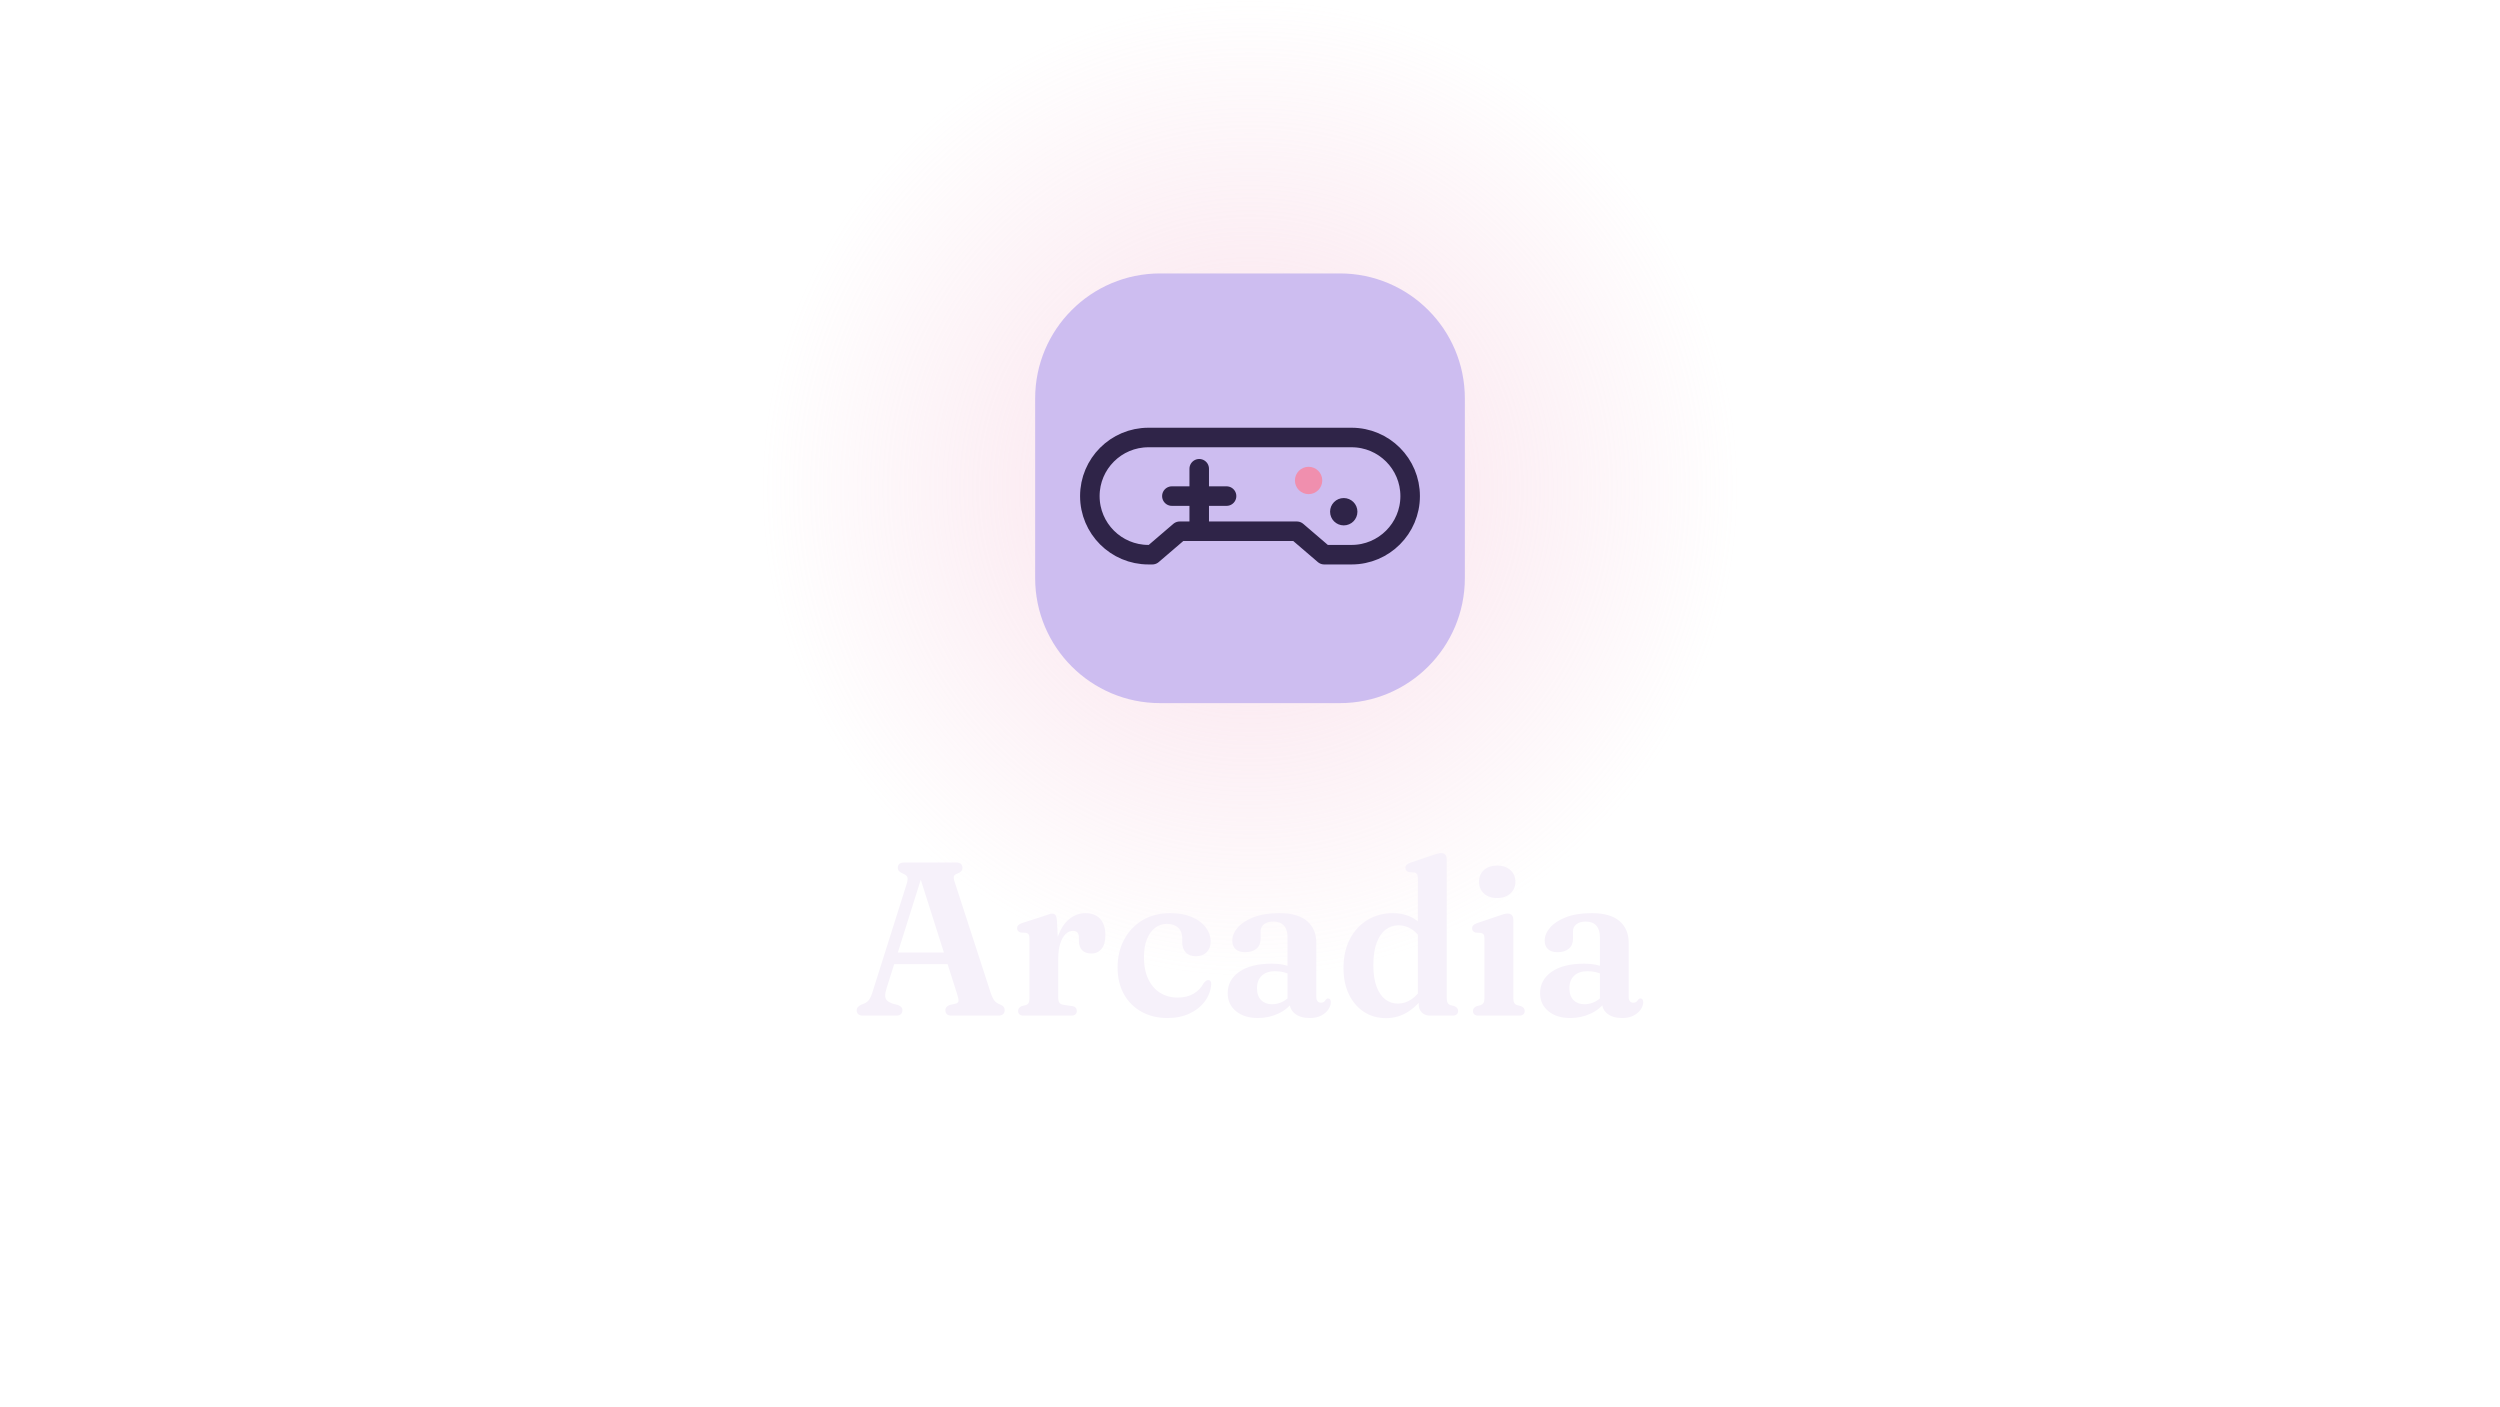
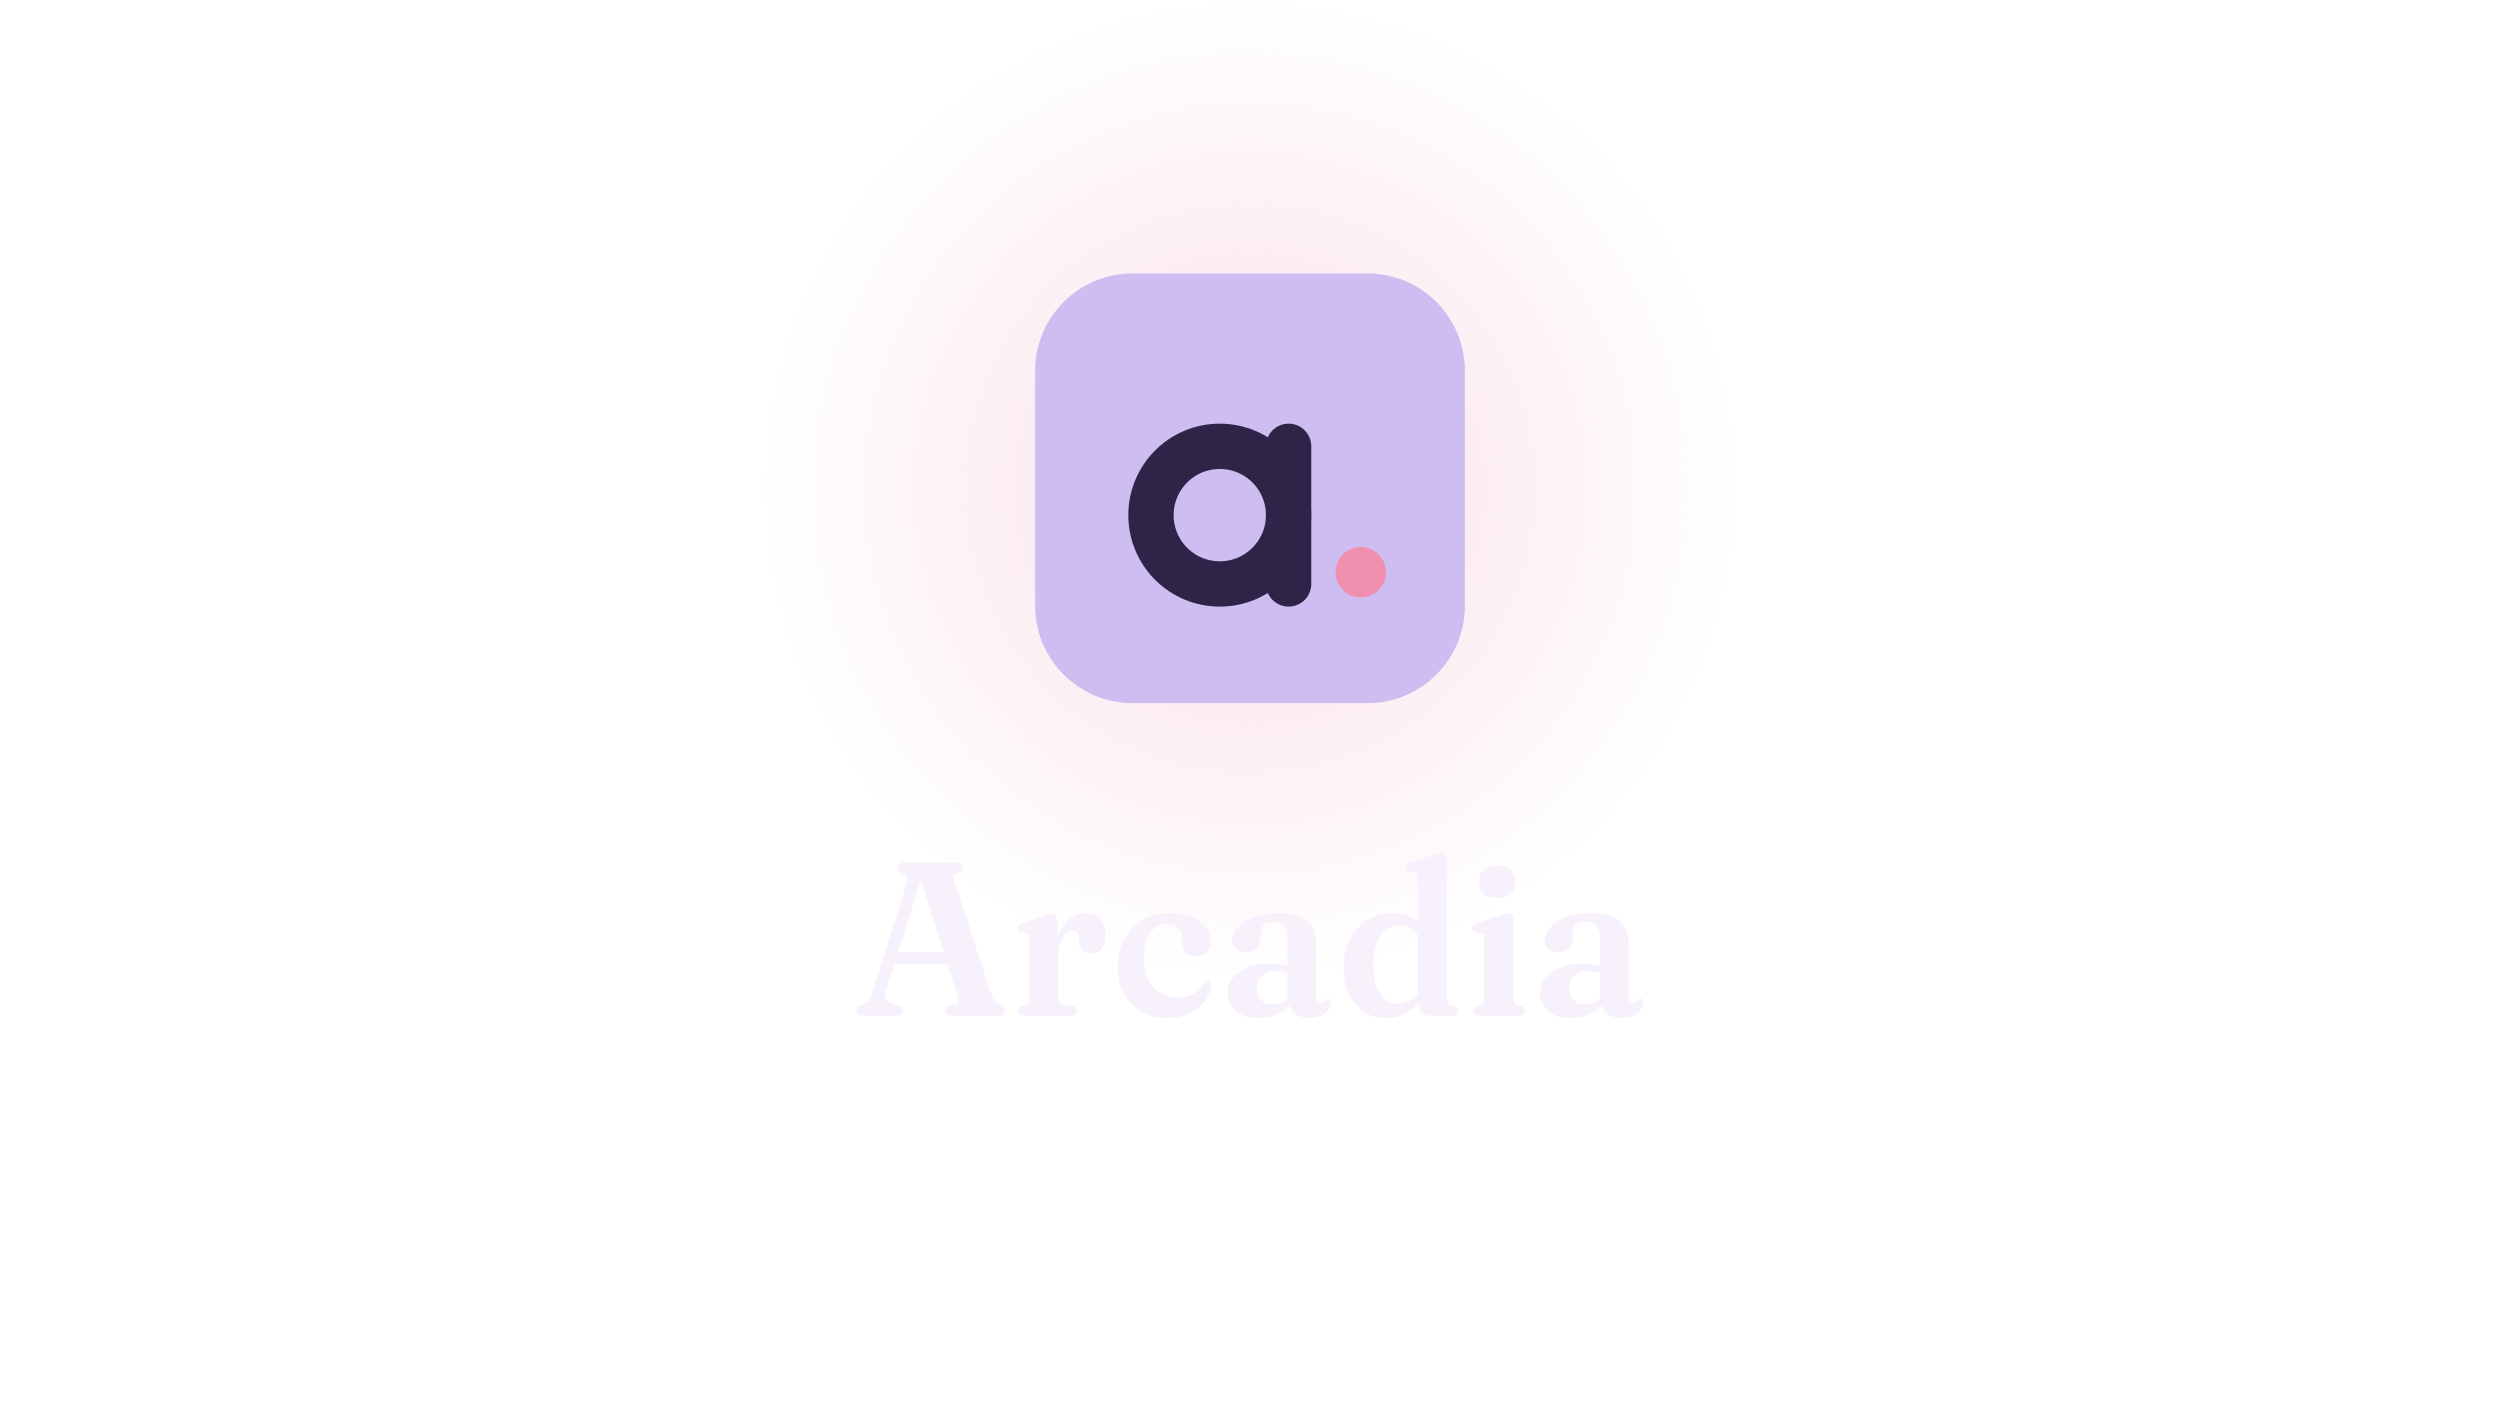
<svg xmlns="http://www.w3.org/2000/svg" width="1280" height="720" viewBox="0 0 1280 720">
  <defs>
    <radialGradient id="glow" cx="0.5" cy="0.5" r="0.5">
      <stop offset="0" stop-color="#f2b6cf" stop-opacity="0.45" />
      <stop offset="1" stop-color="#f2b6cf" stop-opacity="0" />
    </radialGradient>
  </defs>
  <circle cx="640" cy="250" r="250" fill="url(#glow)" />
-   <g transform="translate(530 140)">
-     <rect x="0" y="0" width="220" height="220" rx="64" fill="#cdbdf0" />
-     <path d="M58 84h104a30 30 0 0 1 0 60h-14l-14-12H74l-14 12H58a30 30 0 0 1 0-60z" fill="none" stroke="#2f2448" stroke-width="10" stroke-linejoin="round" />
-     <path d="M70 114h28M84 100v28" stroke="#2f2448" stroke-width="10" stroke-linecap="round" />
-     <circle cx="140" cy="106" r="7" fill="#f08fae" />
-     <circle cx="158" cy="122" r="7" fill="#2f2448" />
+   <g transform="translate(530 140) scale(0.859375)">
+     <rect width="256" height="256" rx="58" fill="#cdbdf0" />
+     <circle cx="110" cy="144" r="41" fill="none" stroke="#2f2448" stroke-width="27" />
+     <path d="M151 103v82" stroke="#2f2448" stroke-width="27" stroke-linecap="round" />
+     <circle cx="194" cy="178" r="15" fill="#f08fae" />
  </g>
  <path transform="translate(437.5 520)" fill="#f6f1fa" d="M18.2 -32.312H50.512L50.736 -26.376H17.864ZM24.528 -2.744Q24.528 -1.456 23.744 -0.728Q22.96 0.0 21.28 0.0H4.368Q2.744 0.0 1.932 -0.728Q1.12 -1.456 1.12 -2.744Q1.12 -3.64 1.624 -4.256Q2.128 -4.872 3.192 -5.488L5.04 -6.216Q6.552 -6.888 7.532 -8.232Q8.512 -9.576 9.52 -12.992L26.712 -67.424Q27.44 -69.776 27.076 -70.868Q26.712 -71.96 24.864 -72.688Q23.52 -73.248 22.848 -73.948Q22.176 -74.648 22.176 -75.712Q22.176 -77.0 23.016 -77.7Q23.856 -78.4 25.48 -78.4H51.968Q53.648 -78.4 54.46 -77.672Q55.272 -76.944 55.272 -75.712Q55.272 -74.592 54.628 -73.892Q53.984 -73.192 52.584 -72.688Q51.184 -72.184 50.904 -71.344Q50.624 -70.504 51.24 -68.6L69.608 -12.04Q70.56 -9.128 71.568 -7.784Q72.576 -6.44 74.312 -5.824Q75.768 -5.208 76.328 -4.508Q76.888 -3.808 76.888 -2.744Q76.888 -1.512 76.076 -0.756Q75.264 0.0 73.584 0.0H49.784Q48.104 0.0 47.32 -0.728Q46.536 -1.456 46.536 -2.744Q46.536 -3.752 47.124 -4.424Q47.712 -5.096 48.832 -5.488L51.912 -6.16Q53.2 -6.552 53.256 -7.588Q53.312 -8.624 52.584 -10.92L33.264 -71.68L34.888 -72.632L16.408 -13.944Q15.68 -11.648 15.708 -10.164Q15.736 -8.68 16.66 -7.756Q17.584 -6.832 19.432 -6.16L22.288 -5.432Q23.408 -4.984 23.968 -4.368Q24.528 -3.752 24.528 -2.744Z M102.464 -28.672Q102.464 -36.624 104.676 -41.916Q106.888 -47.208 110.472 -49.84Q114.056 -52.472 118.256 -52.472Q123.072 -52.472 125.76 -49.56Q128.448 -46.648 128.448 -41.16Q128.448 -36.456 126.46 -34.132Q124.472 -31.808 121.336 -31.808Q118.2 -31.808 116.576 -33.46Q114.952 -35.112 114.896 -38.08V-39.984Q114.896 -41.72 114.112 -42.56Q113.328 -43.4 111.76 -43.4Q109.856 -43.4 108.148 -41.804Q106.44 -40.208 105.376 -37.016Q104.312 -33.824 104.312 -29.008ZM103.64 -48.944 104.312 -35.504V-9.128Q104.312 -7.504 104.9 -6.636Q105.488 -5.768 106.944 -5.544L111.48 -4.872Q112.712 -4.704 113.272 -4.032Q113.832 -3.36 113.832 -2.352Q113.832 -1.288 113.104 -0.644Q112.376 0.0 110.976 0.0H86.56Q85.216 0.0 84.488 -0.644Q83.76 -1.288 83.76 -2.352Q83.76 -3.248 84.236 -3.836Q84.712 -4.424 85.608 -4.872L87.68 -5.376Q88.688 -5.712 89.136 -6.496Q89.584 -7.28 89.584 -9.016V-39.48Q89.584 -40.936 89.164 -41.552Q88.744 -42.168 87.848 -42.392L84.992 -42.56Q84.096 -42.896 83.676 -43.4Q83.256 -43.904 83.256 -44.688Q83.256 -45.64 83.816 -46.256Q84.376 -46.872 85.72 -47.376L96.696 -50.904Q98.432 -51.576 99.496 -51.884Q100.56 -52.192 101.232 -52.192Q102.296 -52.192 102.884 -51.464Q103.472 -50.736 103.64 -48.944Z M182.36 -37.8Q182.36 -34.552 180.316 -32.48Q178.272 -30.408 174.8 -30.408Q171.44 -30.408 169.62 -32.34Q167.8 -34.272 167.8 -37.52V-39.76Q167.8 -43.064 165.7 -45.024Q163.6 -46.984 159.96 -46.984Q156.544 -46.984 153.884 -44.94Q151.224 -42.896 149.712 -39.088Q148.2 -35.28 148.2 -30.016Q148.2 -23.296 150.44 -18.648Q152.68 -14.0 156.572 -11.62Q160.464 -9.24 165.392 -9.24Q170.264 -9.24 173.624 -11.228Q176.984 -13.216 178.832 -16.688Q179.616 -17.584 180.12 -17.892Q180.624 -18.2 181.184 -18.2Q181.912 -18.2 182.304 -17.612Q182.696 -17.024 182.64 -15.96Q182.248 -11.144 179.336 -7.252Q176.424 -3.36 171.524 -1.064Q166.624 1.232 160.24 1.232Q152.848 1.232 147.052 -1.932Q141.256 -5.096 137.98 -10.92Q134.704 -16.744 134.704 -24.696Q134.704 -32.592 138.036 -38.892Q141.368 -45.192 147.444 -48.832Q153.52 -52.472 161.64 -52.472Q168.08 -52.472 172.728 -50.484Q177.376 -48.496 179.868 -45.136Q182.36 -41.776 182.36 -37.8Z M222.776 -6.832V-8.12L221.712 -8.344V-40.264Q221.712 -44.072 219.836 -46.116Q217.96 -48.16 214.544 -48.16Q211.352 -48.16 209.644 -46.76Q207.936 -45.36 207.936 -43.344V-39.368Q207.936 -36.12 205.836 -34.3Q203.736 -32.48 199.984 -32.48Q196.792 -32.48 195.112 -34.048Q193.432 -35.616 193.432 -38.416Q193.432 -41.832 196.176 -45.052Q198.92 -48.272 204.296 -50.372Q209.672 -52.472 217.512 -52.472Q227.032 -52.472 231.736 -48.412Q236.44 -44.352 236.44 -37.352V-9.632Q236.44 -8.176 237.056 -7.392Q237.672 -6.608 238.848 -6.608Q239.744 -6.608 240.332 -7.028Q240.92 -7.448 241.256 -8.12Q241.48 -8.4 241.76 -8.596Q242.04 -8.792 242.432 -8.792Q243.16 -8.792 243.524 -8.26Q243.888 -7.728 243.888 -6.888Q243.888 -5.096 242.656 -3.22Q241.424 -1.344 239.016 -0.056Q236.608 1.232 233.136 1.232Q228.376 1.232 225.576 -0.952Q222.776 -3.136 222.776 -6.832ZM191.08 -11.48Q191.08 -18.312 197.016 -22.456Q202.952 -26.6 213.704 -26.6Q217.008 -26.6 219.696 -26.04Q222.384 -25.48 224.344 -24.584L223.224 -21.0Q221.376 -21.84 219.472 -22.288Q217.568 -22.736 215.272 -22.736Q210.96 -22.736 208.524 -20.44Q206.088 -18.144 206.088 -14.056Q206.088 -10.024 208.216 -7.924Q210.344 -5.824 213.76 -5.824Q216.616 -5.824 219.22 -7.14Q221.824 -8.456 223.56 -10.752L224.68 -7.448Q221.88 -3.304 216.98 -1.036Q212.08 1.232 206.536 1.232Q199.592 1.232 195.336 -2.268Q191.08 -5.768 191.08 -11.48Z M288.896 -9.184 288.448 -9.576V-70.448Q288.448 -71.848 288.0 -72.464Q287.552 -73.08 286.712 -73.304L283.856 -73.472Q282.96 -73.808 282.512 -74.312Q282.064 -74.816 282.064 -75.6Q282.064 -76.552 282.652 -77.168Q283.24 -77.784 284.584 -78.288L295.504 -81.984Q297.24 -82.6 298.332 -82.908Q299.424 -83.216 300.376 -83.216Q301.776 -83.216 302.504 -82.376Q303.232 -81.536 303.232 -80.192V-9.072Q303.232 -7.336 303.708 -6.524Q304.184 -5.712 305.136 -5.376L307.152 -4.872Q308.104 -4.424 308.58 -3.836Q309.056 -3.248 309.056 -2.352Q309.056 -1.288 308.328 -0.644Q307.6 0.0 306.256 0.0H294.664Q292.144 0.0 290.52 -1.568Q288.896 -3.136 288.896 -5.656ZM250.368 -24.248Q250.368 -32.984 253.7 -39.312Q257.032 -45.64 262.772 -49.056Q268.512 -52.472 275.624 -52.472Q281.896 -52.472 286.572 -49.588Q291.248 -46.704 294.216 -41.384L290.968 -37.632Q288.672 -42.0 285.48 -44.128Q282.288 -46.256 278.424 -46.256Q274.84 -46.256 271.928 -44.016Q269.016 -41.776 267.336 -37.268Q265.656 -32.76 265.656 -25.816Q265.656 -19.264 267.28 -14.896Q268.904 -10.528 271.732 -8.344Q274.56 -6.16 278.2 -6.16Q281.952 -6.16 285.2 -8.372Q288.448 -10.584 291.08 -15.008L293.208 -12.096Q289.008 -5.656 283.772 -2.184Q278.536 1.288 272.152 1.288Q265.768 1.288 260.868 -1.904Q255.968 -5.096 253.168 -10.864Q250.368 -16.632 250.368 -24.248Z M337.32 -49.224V-9.072Q337.32 -7.336 337.796 -6.524Q338.272 -5.712 339.224 -5.376L341.24 -4.872Q342.192 -4.424 342.668 -3.836Q343.144 -3.248 343.144 -2.352Q343.144 -1.232 342.416 -0.616Q341.688 0.0 340.344 0.0H319.456Q318.112 0.0 317.384 -0.616Q316.656 -1.232 316.656 -2.352Q316.656 -3.248 317.132 -3.836Q317.608 -4.424 318.504 -4.816L320.632 -5.376Q321.584 -5.768 322.06 -6.524Q322.536 -7.28 322.536 -9.072V-39.48Q322.536 -40.936 322.116 -41.524Q321.696 -42.112 320.8 -42.336L317.944 -42.504Q317.048 -42.84 316.628 -43.344Q316.208 -43.848 316.208 -44.688Q316.208 -45.584 316.768 -46.2Q317.328 -46.816 318.672 -47.32L329.592 -51.016Q331.384 -51.688 332.448 -51.968Q333.512 -52.248 334.464 -52.248Q335.864 -52.248 336.592 -51.408Q337.32 -50.568 337.32 -49.224ZM329.032 -60.2Q324.832 -60.2 322.284 -62.524Q319.736 -64.848 319.736 -68.544Q319.736 -72.24 322.284 -74.536Q324.832 -76.832 329.032 -76.832Q333.232 -76.832 335.808 -74.536Q338.384 -72.24 338.384 -68.544Q338.384 -64.848 335.808 -62.524Q333.232 -60.2 329.032 -60.2Z M382.72 -6.832V-8.12L381.656 -8.344V-40.264Q381.656 -44.072 379.78 -46.116Q377.904 -48.16 374.488 -48.16Q371.296 -48.16 369.588 -46.76Q367.88 -45.36 367.88 -43.344V-39.368Q367.88 -36.12 365.78 -34.3Q363.68 -32.48 359.928 -32.48Q356.736 -32.48 355.056 -34.048Q353.376 -35.616 353.376 -38.416Q353.376 -41.832 356.12 -45.052Q358.864 -48.272 364.24 -50.372Q369.616 -52.472 377.456 -52.472Q386.976 -52.472 391.68 -48.412Q396.384 -44.352 396.384 -37.352V-9.632Q396.384 -8.176 397.0 -7.392Q397.616 -6.608 398.792 -6.608Q399.688 -6.608 400.276 -7.028Q400.864 -7.448 401.2 -8.12Q401.424 -8.4 401.704 -8.596Q401.984 -8.792 402.376 -8.792Q403.104 -8.792 403.468 -8.26Q403.832 -7.728 403.832 -6.888Q403.832 -5.096 402.6 -3.22Q401.368 -1.344 398.96 -0.056Q396.552 1.232 393.08 1.232Q388.32 1.232 385.52 -0.952Q382.72 -3.136 382.72 -6.832ZM351.024 -11.48Q351.024 -18.312 356.96 -22.456Q362.896 -26.6 373.648 -26.6Q376.952 -26.6 379.64 -26.04Q382.328 -25.48 384.288 -24.584L383.168 -21.0Q381.32 -21.84 379.416 -22.288Q377.512 -22.736 375.216 -22.736Q370.904 -22.736 368.468 -20.44Q366.032 -18.144 366.032 -14.056Q366.032 -10.024 368.16 -7.924Q370.288 -5.824 373.704 -5.824Q376.56 -5.824 379.164 -7.14Q381.768 -8.456 383.504 -10.752L384.624 -7.448Q381.824 -3.304 376.924 -1.036Q372.024 1.232 366.48 1.232Q359.536 1.232 355.28 -2.268Q351.024 -5.768 351.024 -11.48Z" />
</svg>
